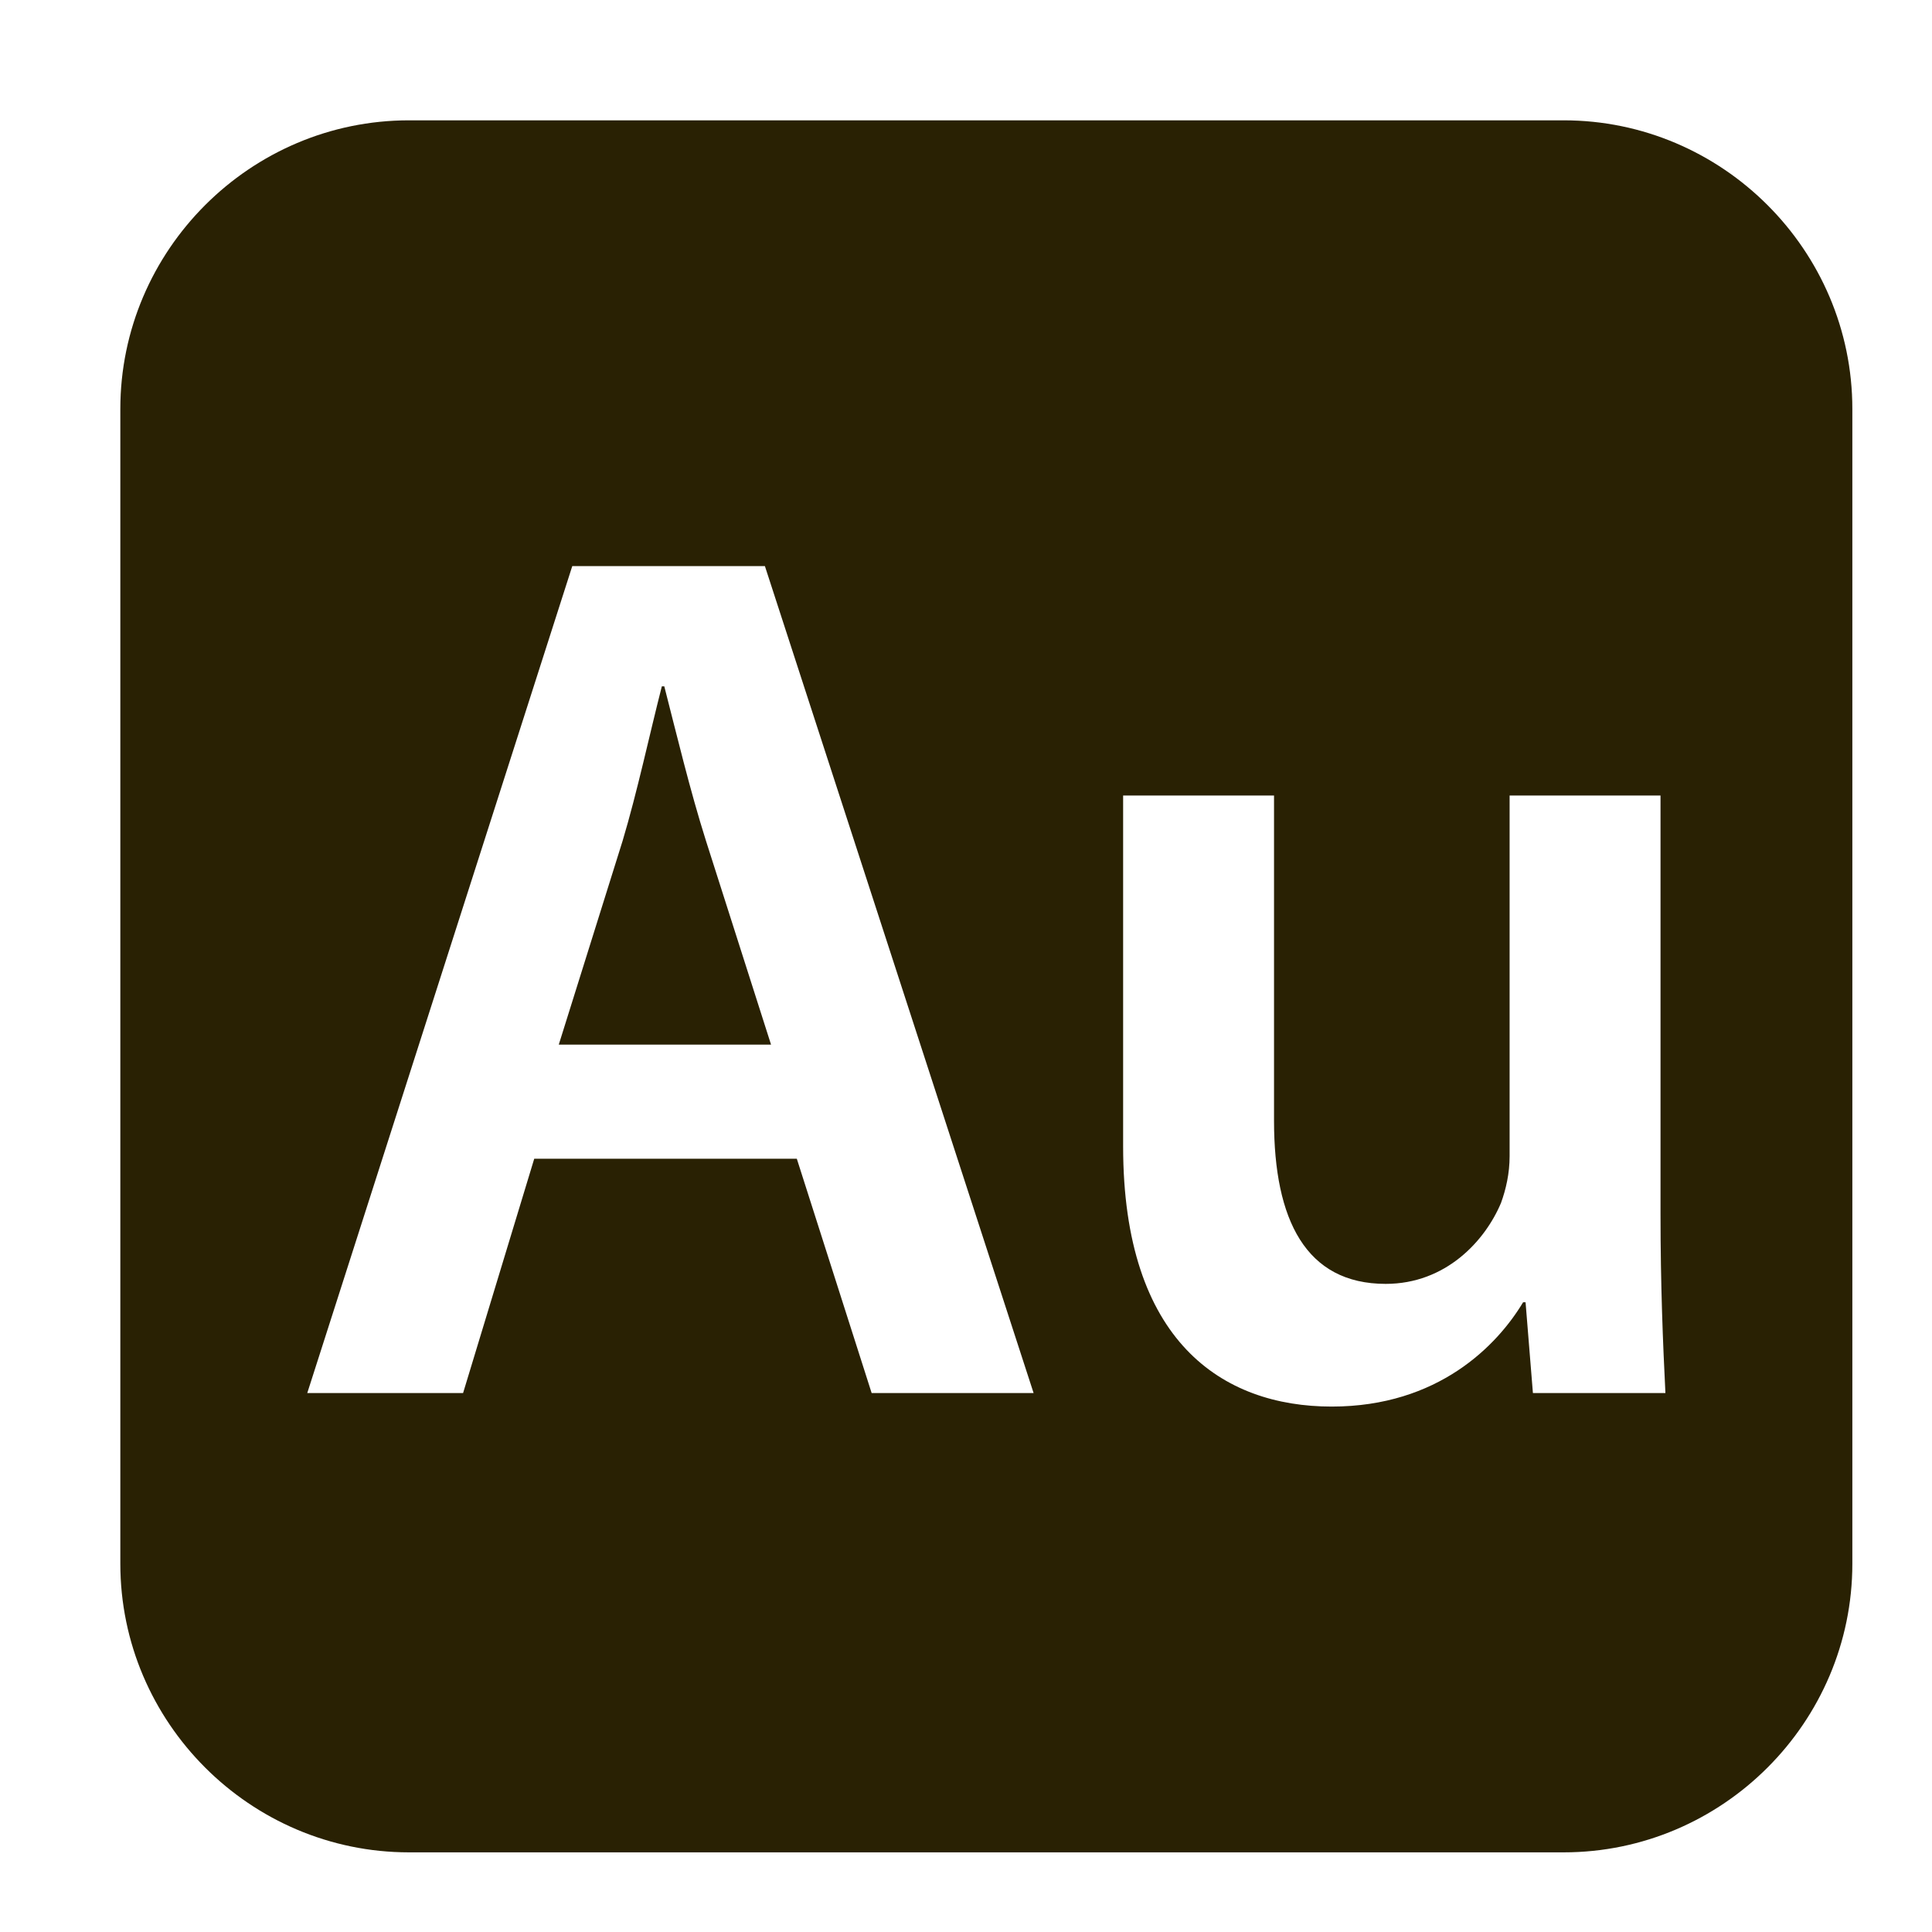
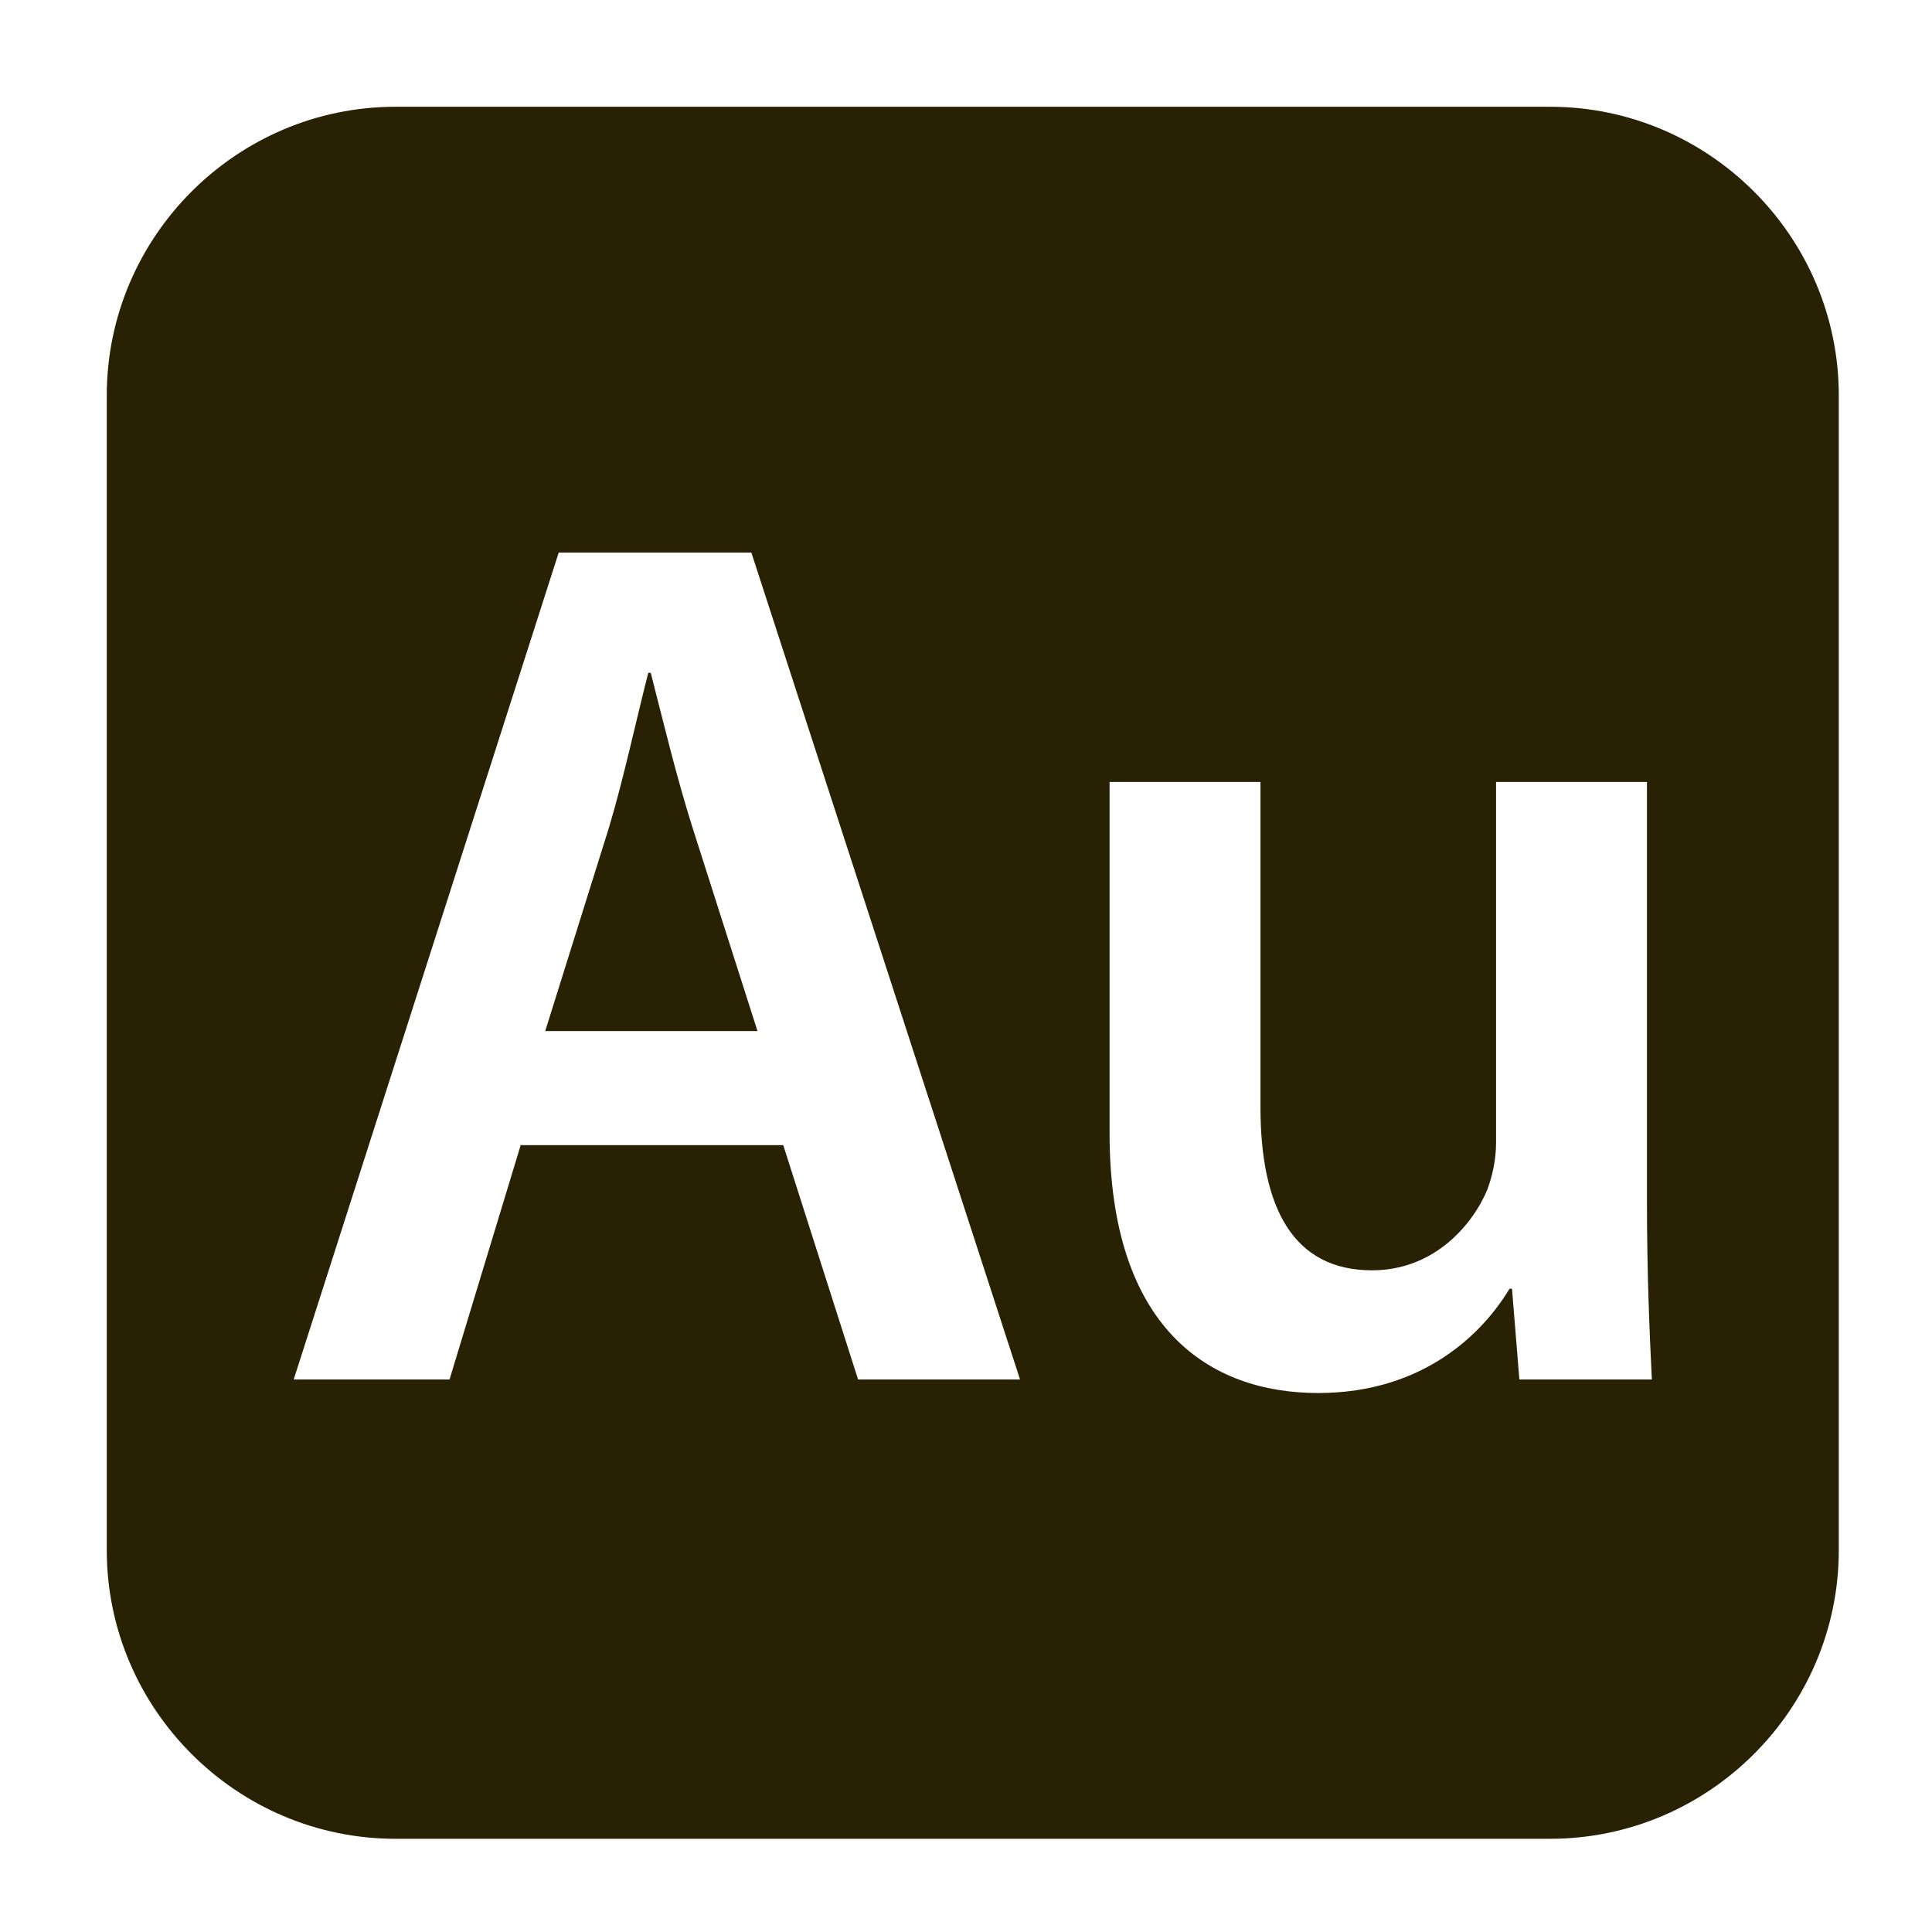
- <svg xmlns="http://www.w3.org/2000/svg" fill="#292103" version="1.1" width="96px" height="96px" viewBox="-35 -35 570 570" enable-background="new 0 0 512 512" xml:space="preserve">
+ <svg xmlns="http://www.w3.org/2000/svg" fill="#292103" version="1.1" width="96px" height="96px" viewBox="-31 -31 570 570" enable-background="new 0 0 512 512" xml:space="preserve">
  <g id="SVGRepo_bgCarrier" stroke-width="0" />
  <g id="SVGRepo_tracerCarrier" stroke-linecap="round" stroke-linejoin="round" />
  <g id="SVGRepo_iconCarrier">
    <g id="2069a460dcf28295e231f3111e030723">
      <path display="inline" d="M173.295,213.105l19.185,60.086h-62.623l18.823-60.086c4.344-14.48,7.964-31.493,11.584-45.611h0.723 C164.608,181.612,168.59,198.263,173.295,213.105z M511.5,85.667v340.667c0,46.842-38.325,85.167-85.167,85.167H85.667 C38.825,511.5,0.5,473.175,0.5,426.333V85.667C0.5,38.825,38.825,0.5,85.667,0.5h340.667C473.175,0.5,511.5,38.825,511.5,85.667z M269.947,375.998L190.671,132.02h-56.833L55.65,375.998h45.973l20.994-69.14h77.465l22.082,69.14H269.947z M456.35,375.998 c-0.724-14.479-1.447-31.854-1.447-52.851V199.71h-44.521v106.425c0,5.065-1.089,9.773-2.536,13.757 c-4.708,11.22-16.289,23.891-34.025,23.891c-23.529,0-32.943-18.825-32.943-48.144V199.71h-44.521v103.531 c0,57.554,29.317,76.741,61.538,76.741c31.488,0,48.866-18.103,56.469-30.773h0.724l2.17,26.789H456.35z"> </path>
    </g>
  </g>
</svg>
